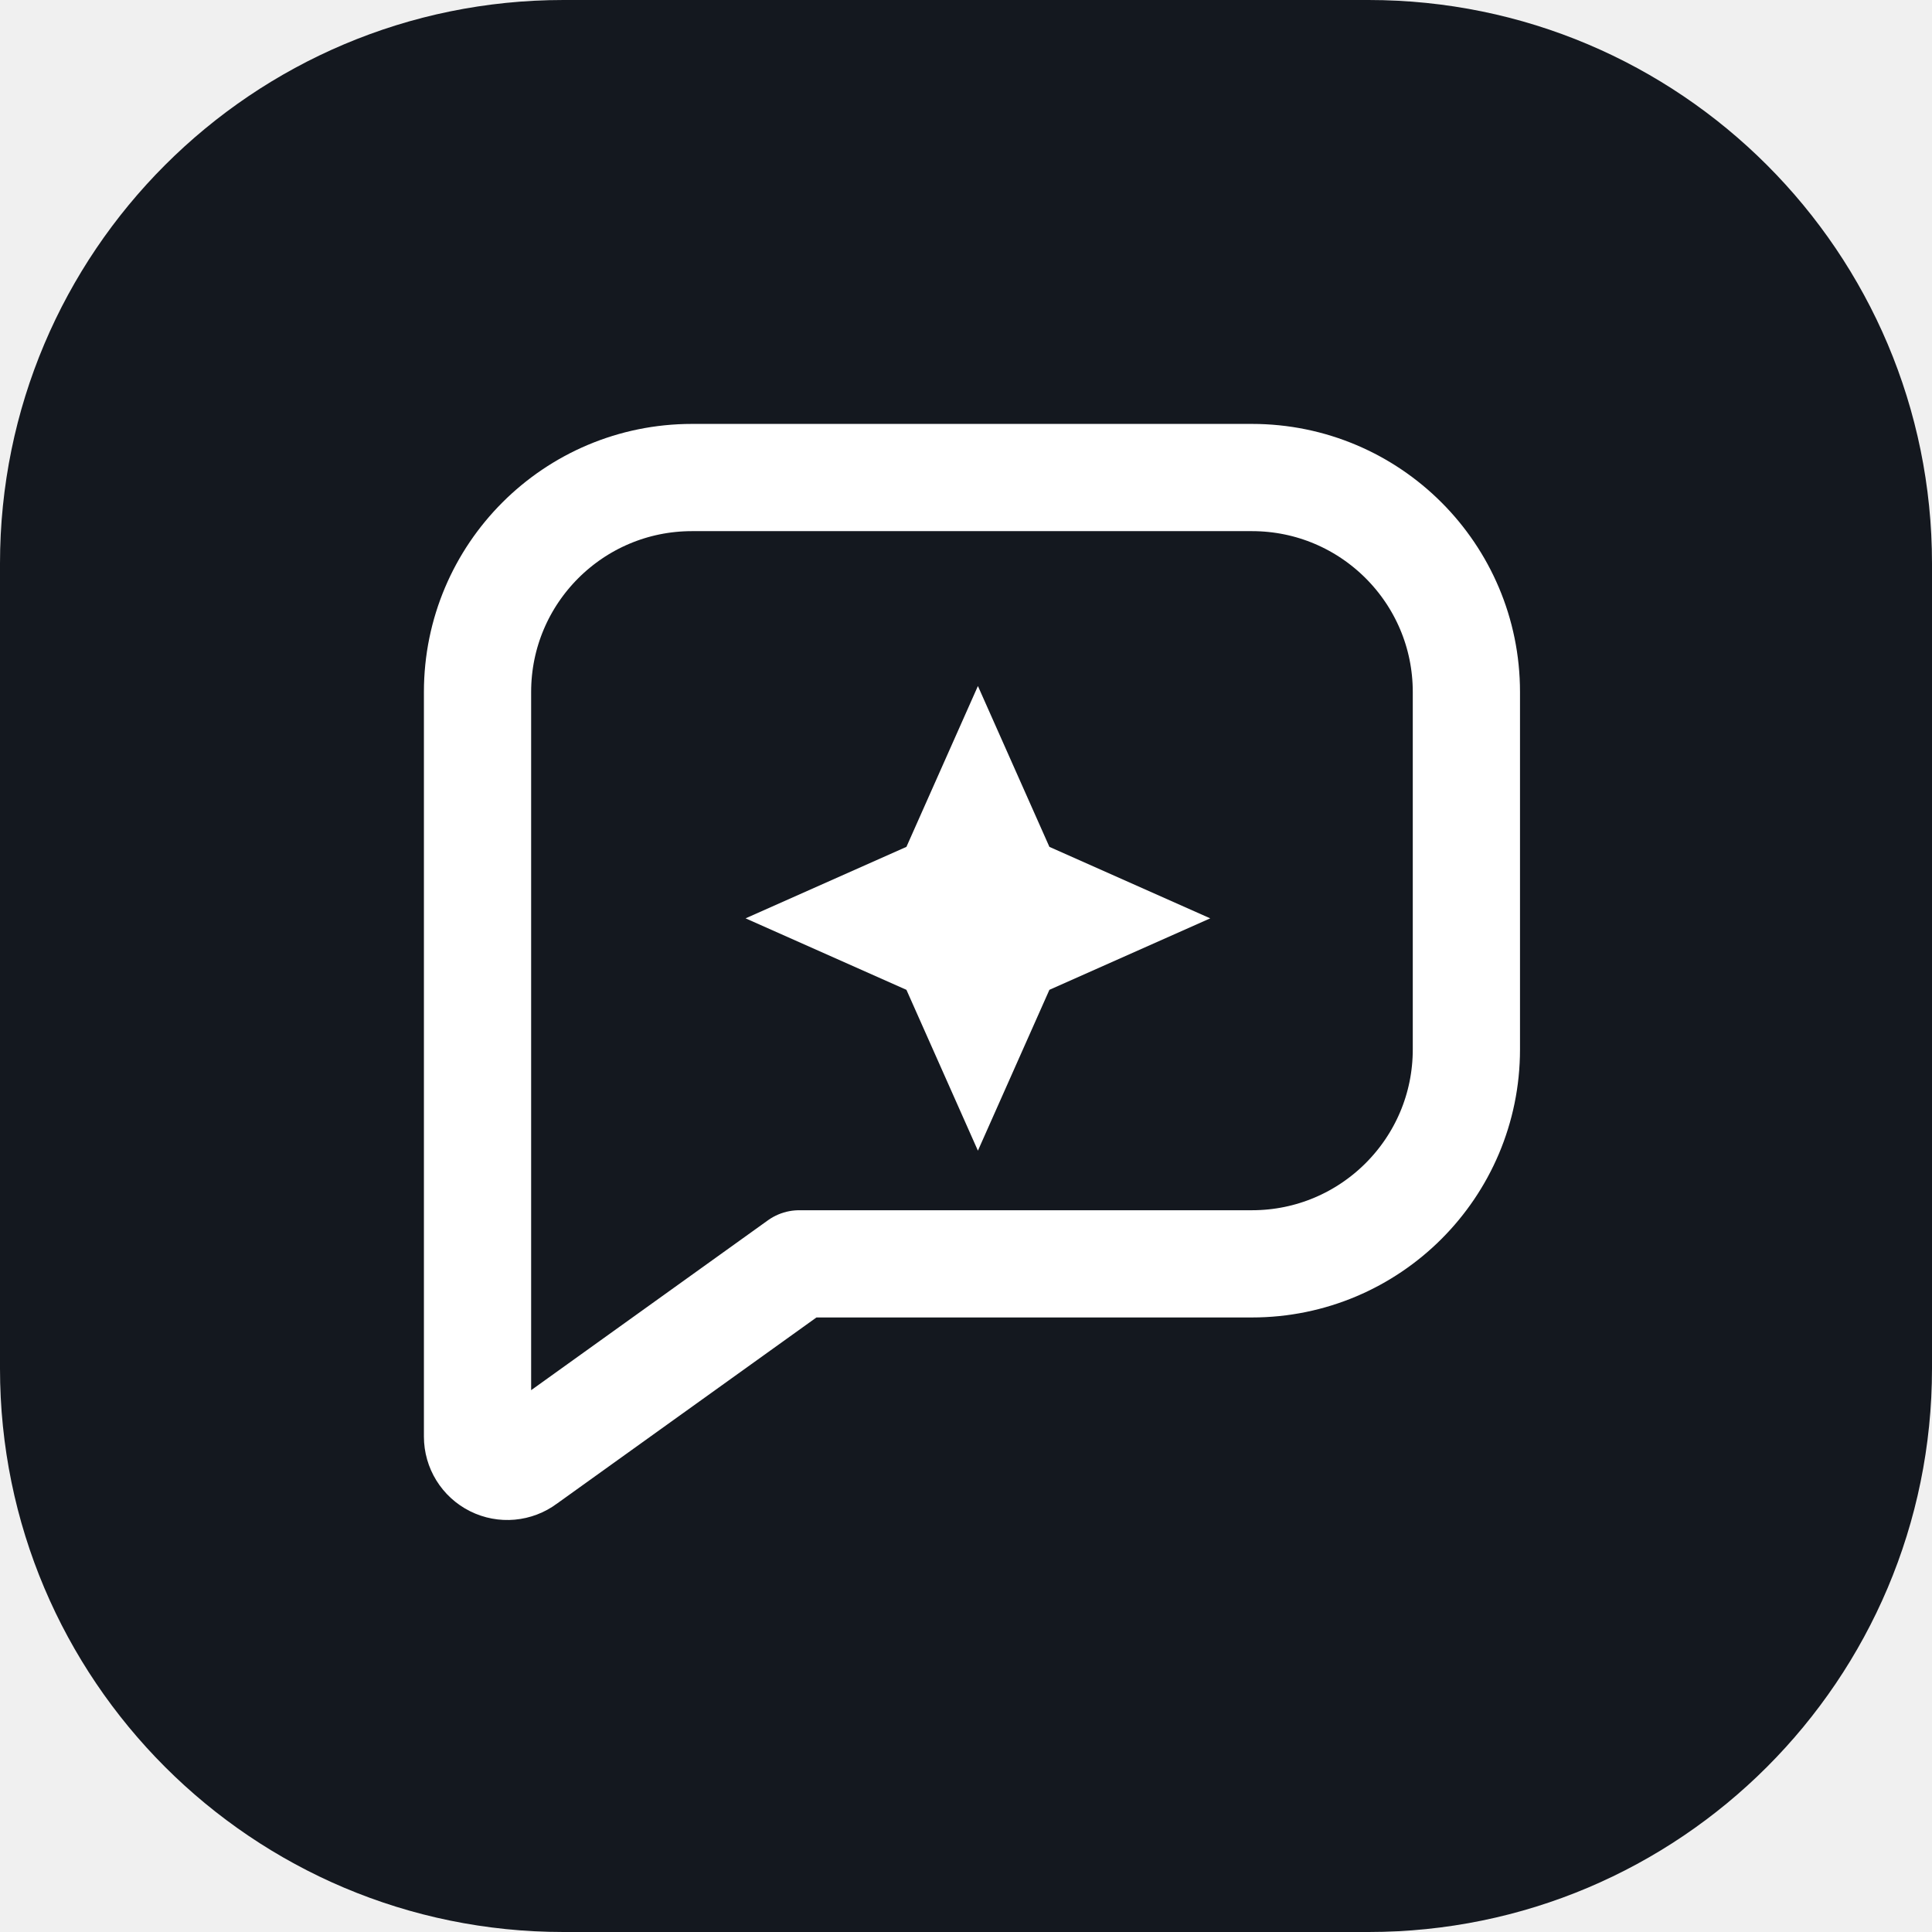
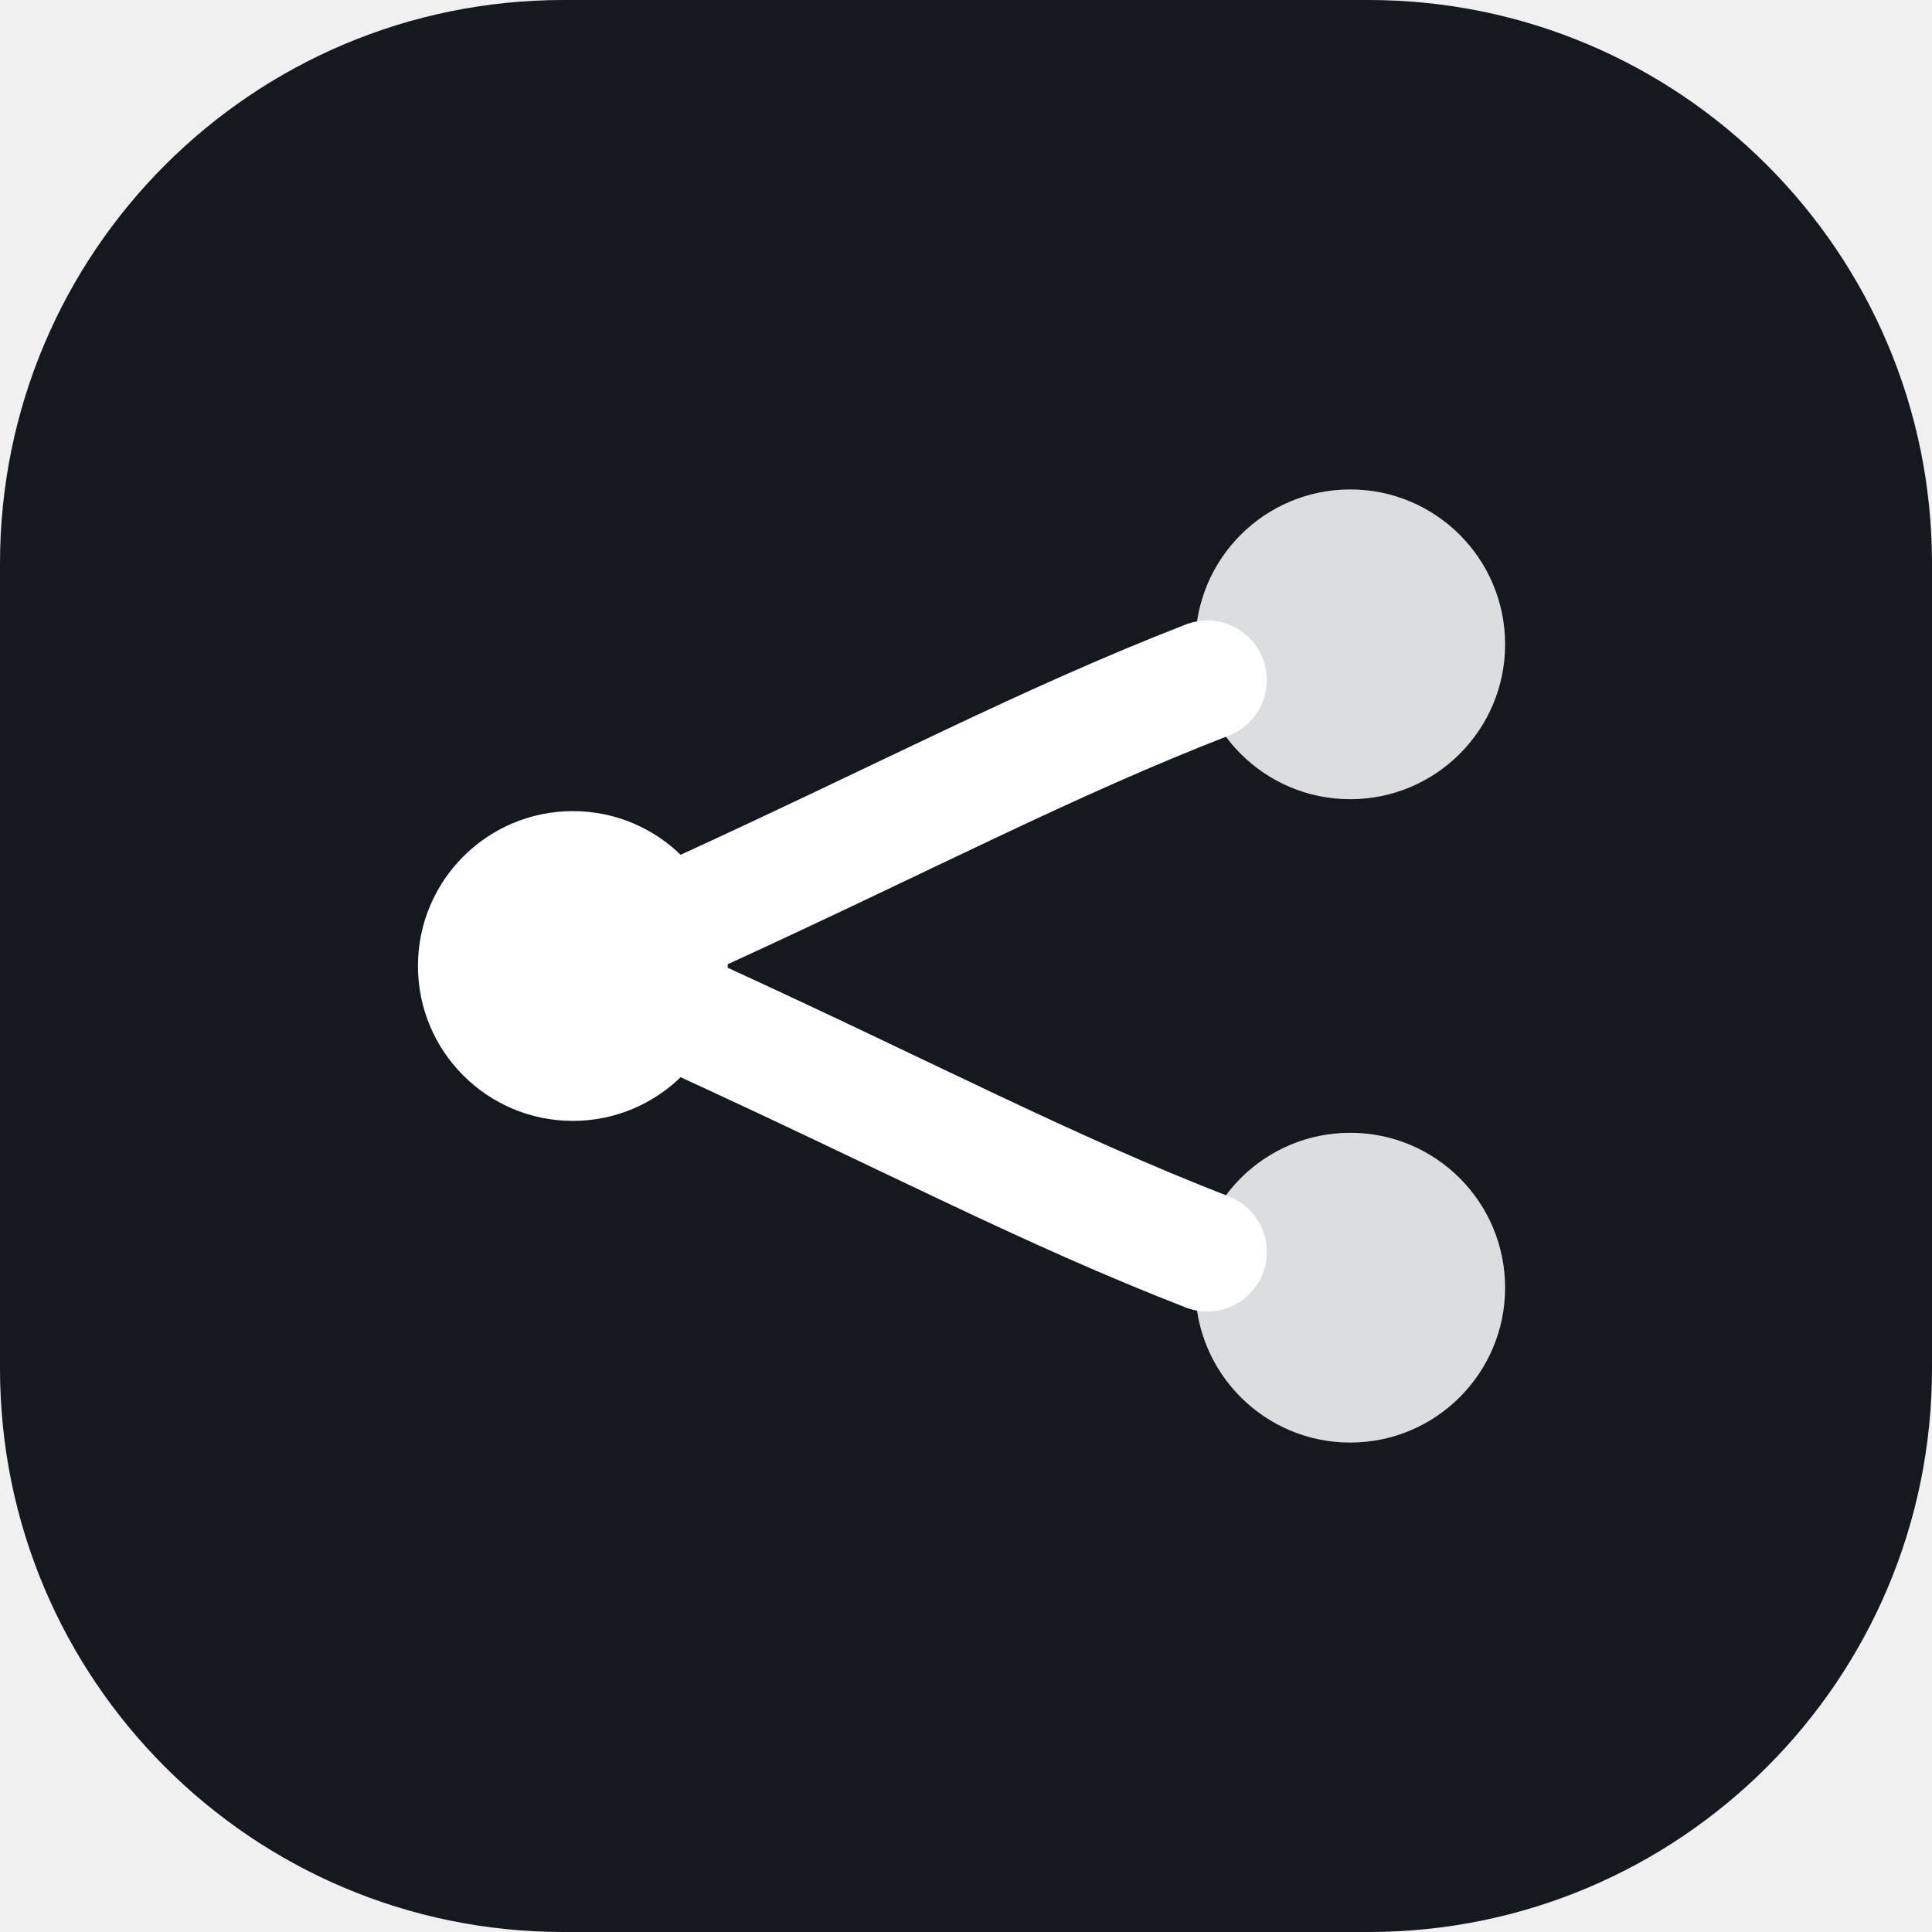
<svg xmlns="http://www.w3.org/2000/svg" viewBox="0 0 24 24" width="32" height="32">
  <rect width="24" height="24" rx="7" fill="#14181f" />
  <g transform="translate(3.12 3.12) scale(0.74)">
-     <path d="M20.4 13.4a3.6 3.6 0 0 1-3.6 3.6H9.2l-4.6 3.3a.5.5 0 0 1-.8-.4V7.4a3.6 3.6 0 0 1 3.6-3.6h9.4a3.6 3.6 0 0 1 3.6 3.6z" fill="none" stroke="#fff" stroke-width="1.8" stroke-linejoin="round" />
-     <path d="M12.2 7.3 13.4 10l2.7 1.2-2.7 1.2-1.2 2.7-1.2-2.7L8.3 11.2 11 10z" fill="#fff" />
+     <path d="M7.5 11.1C11.1 9.45 13.35 8.25 16.05 7.2" fill="none" stroke="#fff" stroke-width="2" stroke-linecap="round" />
+     <path d="M7.5 12.9C11.1 14.55 13.35 15.75 16.05 16.8" fill="none" stroke="#fff" stroke-width="2" stroke-linecap="round" />
+     <circle cx="5.4" cy="12" r="2.6" fill="#fff" />
+     <circle cx="18.45" cy="6.6" r="2.6" fill="#fff" opacity="0.85" />
+     <circle cx="18.45" cy="17.4" r="2.6" fill="#fff" opacity="0.85" />
  </g>
</svg>
